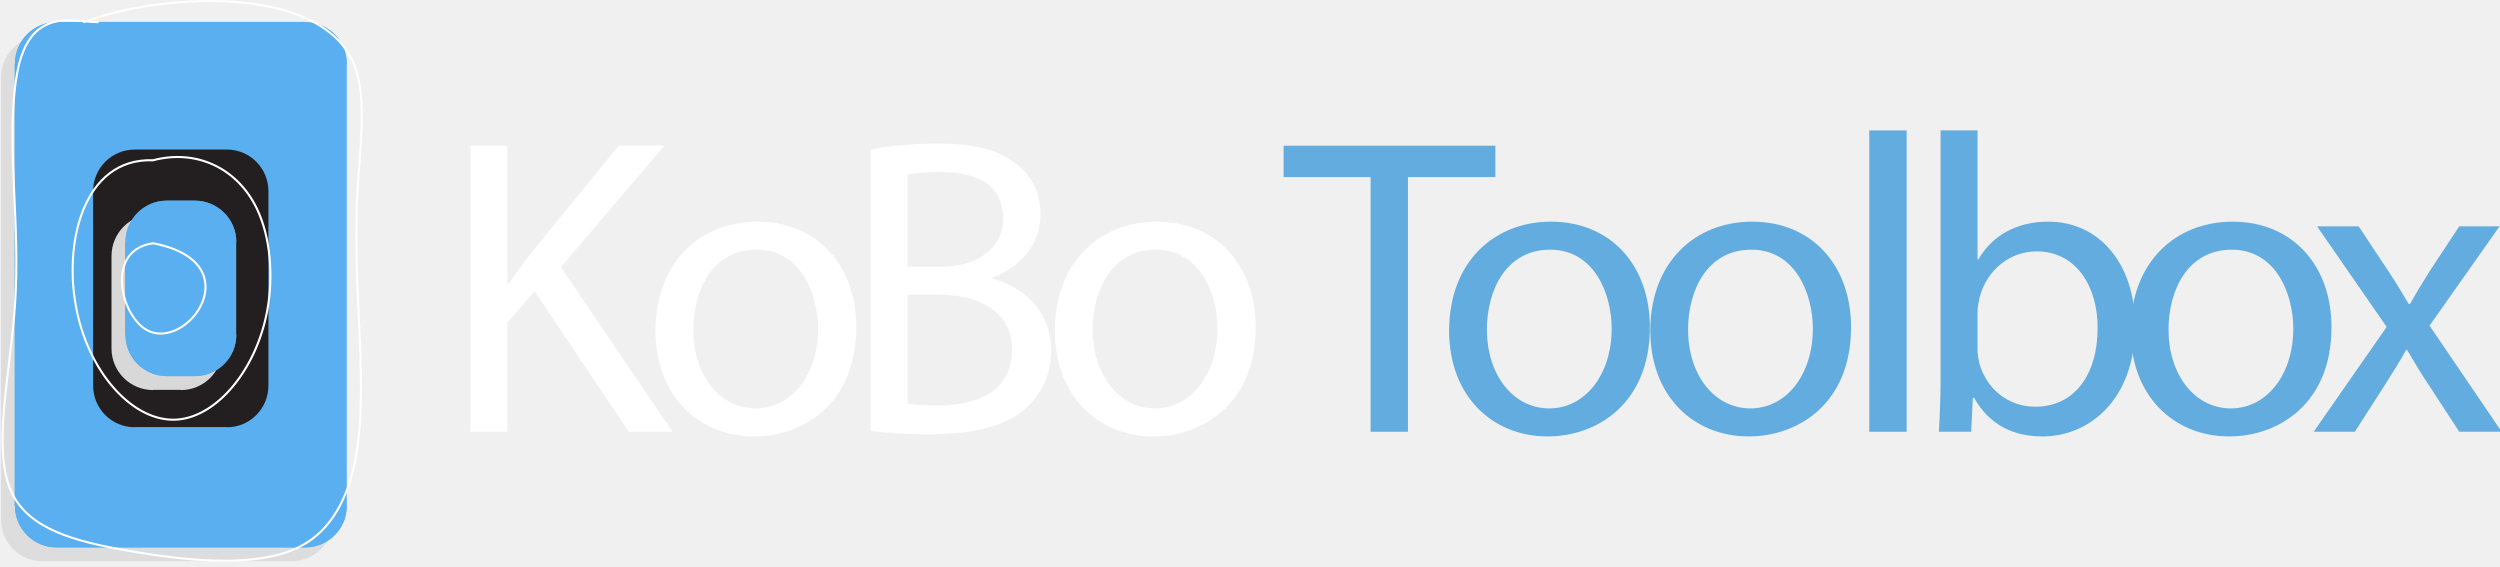
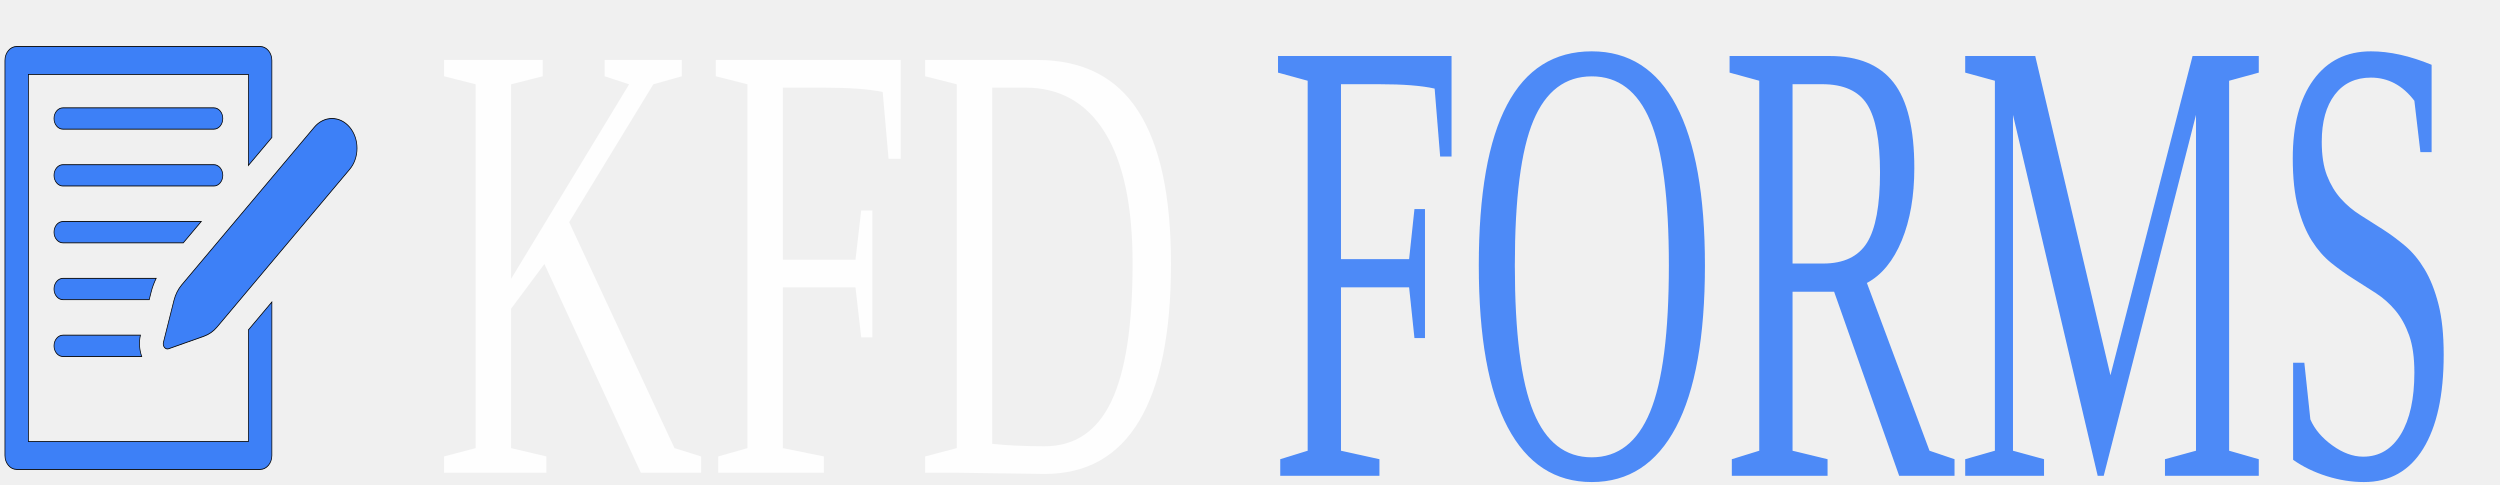
- <svg xmlns="http://www.w3.org/2000/svg" xmlns:xlink="http://www.w3.org/1999/xlink" version="1.1" id="Layer_1" x="0px" y="0px" width="1199.371px" height="271.658px" viewBox="0 0 1199.371 271.658" enable-background="new 0 0 1199.371 271.658" xml:space="preserve">
-   <g>
-     <g>
-       <g>
-         <defs>
-           <path id="SVGID_1_" d="M0.5,37.167V37.07V37.167z M159.679,37.167V37.07V37.167z M20.362,17.21h0.096H20.362z M20.458,17.21      C9.414,17.21,0.5,26.123,0.5,37.167v212.172c0,11.045,8.914,19.958,19.958,19.958l-0.096-0.096h119.359l0.097,0.096      c10.947,0,19.861-8.913,19.861-19.958V37.167c0-11.044-8.914-19.957-19.861-19.957H20.458z" />
-         </defs>
-         <clipPath id="SVGID_2_">
-           <use xlink:href="#SVGID_1_" overflow="visible" />
-         </clipPath>
-         <rect y="17.21" clip-path="url(#SVGID_2_)" fill="#DDDDDD" width="161.77" height="254.448" />
-       </g>
-     </g>
+ <svg xmlns="http://www.w3.org/2000/svg" version="1.1" id="Capa_1" x="0px" y="0px" viewBox="0 0 1316.401 286.35" xml:space="preserve" width="1476.469" height="286.352">
+   <defs id="defs10769">
+ 
+ </defs>
+   <g id="g10736" transform="translate(-118.1911,16.29623)">
+ </g>
+   <g id="g10738" transform="translate(-118.1911,16.29623)">
+ </g>
+   <g id="g10740" transform="translate(-118.1911,16.29623)">
+ </g>
+   <g id="g10742" transform="translate(-118.1911,16.29623)">
+ </g>
+   <g id="g10744" transform="translate(-118.1911,16.29623)">
+ </g>
+   <g id="g10746" transform="translate(-118.1911,16.29623)">
+ </g>
+   <g id="g10748" transform="translate(-118.1911,16.29623)">
+ </g>
+   <g id="g10750" transform="translate(-118.1911,16.29623)">
+ </g>
+   <g id="g10752" transform="translate(-118.1911,16.29623)">
+ </g>
+   <g id="g10754" transform="translate(-118.1911,16.29623)">
+ </g>
+   <g id="g10756" transform="translate(-118.1911,16.29623)">
+ </g>
+   <g id="g10758" transform="translate(-118.1911,16.29623)">
+ </g>
+   <g id="g10760" transform="translate(-118.1911,16.29623)">
+ </g>
+   <g id="g10762" transform="translate(-118.1911,16.29623)">
+ </g>
+   <g id="g10764" transform="translate(-118.1911,16.29623)">
+ </g>
+   <g id="XMLID_144_" transform="matrix(0.4268849,0,0,0.5076429,-78.16019,27.46745)" style="opacity:1;fill:#3d80f7;fill-opacity:1;stroke:#000000;stroke-opacity:1">
+     <path id="XMLID_151_" d="M 339.277,459.566 H 34.922 V 32.446 h 304.354 v 105.873 l 32.446,-32.447 V 16.223 C 371.723,7.264 364.458,0 355.5,0 H 18.699 C 9.739,0 2.473,7.264 2.473,16.223 v 459.568 c 0,8.959 7.265,16.223 16.226,16.223 H 355.5 c 8.958,0 16.223,-7.264 16.223,-16.223 V 297.268 l -32.446,32.447 z" style="fill:#3d80f7;fill-opacity:1;stroke:#000000;stroke-opacity:1" />
+     <path id="XMLID_150_" d="M 291.446,71.359 H 82.751 c -6.843,0 -12.396,5.553 -12.396,12.398 0,6.844 5.553,12.397 12.396,12.397 h 208.694 c 6.845,0 12.397,-5.553 12.397,-12.397 0.001,-6.845 -5.552,-12.398 -12.396,-12.398 z" style="fill:#3d80f7;fill-opacity:1;stroke:#000000;stroke-opacity:1" />
+     <path id="XMLID_149_" d="m 303.843,149.876 c 0,-6.844 -5.553,-12.398 -12.397,-12.398 H 82.751 c -6.843,0 -12.396,5.554 -12.396,12.398 0,6.845 5.553,12.398 12.396,12.398 h 208.694 c 6.845,0 12.398,-5.552 12.398,-12.398 z" style="fill:#3d80f7;fill-opacity:1;stroke:#000000;stroke-opacity:1" />
+     <path id="XMLID_148_" d="M 274.004,203.6 H 82.751 c -6.843,0 -12.396,5.554 -12.396,12.398 0,6.845 5.553,12.397 12.396,12.397 h 166.457 z" style="fill:#3d80f7;fill-opacity:1;stroke:#000000;stroke-opacity:1" />
+     <path id="XMLID_147_" d="m 204.655,285.79 c 1.678,-5.618 4.076,-11.001 6.997,-16.07 h -128.9 c -6.843,0 -12.396,5.553 -12.396,12.398 0,6.844 5.553,12.398 12.396,12.398 h 119.304 z" style="fill:#3d80f7;fill-opacity:1;stroke:#000000;stroke-opacity:1" />
+     <path id="XMLID_146_" d="m 82.751,335.842 c -6.843,0 -12.396,5.553 -12.396,12.398 0,6.843 5.553,12.397 12.396,12.397 h 108.9 c -3.213,-7.796 -4.044,-16.409 -1.775,-24.795 z" style="fill:#3d80f7;fill-opacity:1;stroke:#000000;stroke-opacity:1" />
+     <path id="XMLID_145_" d="m 479.403,93.903 c -6.496,-6.499 -15.304,-10.146 -24.48,-10.146 -9.176,0 -17.982,3.647 -24.471,10.138 L 247.036,277.316 c -5.005,5.003 -8.676,11.162 -10.703,17.942 l -14.616,48.994 c -0.622,2.074 -0.057,4.318 1.477,5.852 1.122,1.123 2.624,1.727 4.164,1.727 0.558,0 1.13,-0.08 1.688,-0.249 l 48.991,-14.618 c 6.782,-2.026 12.941,-5.699 17.943,-10.702 L 479.402,142.848 c 6.489,-6.49 10.138,-15.295 10.138,-24.472 0,-9.179 -3.648,-17.984 -10.137,-24.473 z" style="fill:#3d80f7;fill-opacity:1;stroke:#000000;stroke-opacity:1" />
  </g>
-   <g>
-     <g>
-       <g>
-         <defs>
-           <rect id="SVGID_3_" width="1199.371" height="271.658" />
-         </defs>
-         <clipPath id="SVGID_4_">
-           <use xlink:href="#SVGID_3_" overflow="visible" />
-         </clipPath>
-         <path clip-path="url(#SVGID_4_)" fill="#59AFEF" d="M27.046,262.612h119.359c11.045,0,19.958-8.914,19.958-19.86l-0.096-0.097     V30.482h0.096c0-10.948-8.913-19.862-19.958-19.862v-0.096H27.046v0.096c-10.948,0-19.861,8.914-19.861,19.862H7.089v212.173     l0.096,0.097C7.185,253.698,16.098,262.612,27.046,262.612" />
-       </g>
-     </g>
-   </g>
-   <g>
-     <g>
-       <g>
-         <defs>
-           <path id="SVGID_5_" d="M27.046,10.524v0.096c-10.948,0-19.861,8.914-19.861,19.862H7.088v212.173l0.097,0.097      c0,10.946,8.913,19.86,19.861,19.86h119.36c11.045,0,19.957-8.914,19.957-19.86l-0.096-0.097V30.482h0.096      c0-10.948-8.912-19.862-19.957-19.862v-0.096H27.046z" />
-         </defs>
-         <clipPath id="SVGID_6_">
-           <use xlink:href="#SVGID_5_" overflow="visible" />
-         </clipPath>
-         <rect x="5.926" y="9.361" clip-path="url(#SVGID_6_)" fill="#59AFEF" width="163.537" height="256.545" />
-       </g>
-     </g>
-   </g>
-   <g>
-     <g>
-       <g>
-         <defs>
-           <rect id="SVGID_7_" width="1199.371" height="271.658" />
-         </defs>
-         <clipPath id="SVGID_8_">
-           <use xlink:href="#SVGID_7_" overflow="visible" />
-         </clipPath>
-         <path clip-path="url(#SVGID_8_)" fill="#231F20" d="M64.54,204.87h44.275l0.097,0.098c10.948,0,19.861-8.914,19.861-19.958     V91.615v0.097c0-11.045-8.913-19.957-19.861-19.957H64.54h0.096c-11.044,0-19.957,8.912-19.957,19.957v-0.097v93.395     c0,11.044,8.913,19.958,19.957,19.958" />
-       </g>
-     </g>
-   </g>
-   <g>
-     <g>
-       <g>
-         <defs>
-           <path id="SVGID_9_" d="M53.495,122.812v-0.098V122.812z M106.684,122.812v-0.098V122.812z M73.356,102.852h0.098H73.356z       M73.454,102.852c-11.045,0-19.959,8.915-19.959,19.96v44.371c0,11.045,8.914,19.959,19.959,19.959l-0.098-0.098h13.371      l0.096,0.098c10.948,0,19.861-8.914,19.861-19.959v-44.371c0-11.045-8.913-19.96-19.861-19.96H73.454z" />
-         </defs>
-         <clipPath id="SVGID_10_">
-           <use xlink:href="#SVGID_9_" overflow="visible" />
-         </clipPath>
-         <rect x="52.236" y="101.69" clip-path="url(#SVGID_10_)" fill="#D8D8D8" width="57.732" height="87.995" />
-       </g>
-     </g>
-   </g>
-   <g>
-     <g>
-       <g>
-         <defs>
-           <rect id="SVGID_11_" width="1199.371" height="271.658" />
-         </defs>
-         <clipPath id="SVGID_12_">
-           <use xlink:href="#SVGID_11_" overflow="visible" />
-         </clipPath>
-         <path clip-path="url(#SVGID_12_)" fill="#59AFEF" d="M80.041,180.455h13.37c11.045,0,19.958-8.911,19.958-19.86l-0.098-0.096     v-44.373h0.098c0-10.947-8.913-19.86-19.958-19.86h-13.37c-10.948,0-19.86,8.913-19.86,19.86h-0.098v44.373l0.098,0.096     C60.181,171.544,69.093,180.455,80.041,180.455" />
-       </g>
-     </g>
-   </g>
-   <g>
-     <g>
-       <g>
-         <defs>
-           <path id="SVGID_13_" d="M80.041,96.265c-10.948,0-19.861,8.914-19.861,19.86h-0.097v44.374l0.097,0.095      c0,10.95,8.913,19.861,19.861,19.861h13.37c11.045,0,19.957-8.911,19.957-19.861l-0.097-0.095v-44.374h0.097      c0-10.946-8.912-19.86-19.957-19.86H80.041z" />
-         </defs>
-         <clipPath id="SVGID_14_">
-           <use xlink:href="#SVGID_13_" overflow="visible" />
-         </clipPath>
-         <rect x="58.921" y="93.94" clip-path="url(#SVGID_14_)" fill="#59AFEF" width="58.129" height="90.196" />
-       </g>
-     </g>
-   </g>
-   <g>
-     <g>
-       <g>
-         <defs>
-           <rect id="SVGID_15_" width="1199.371" height="271.658" />
-         </defs>
-         <clipPath id="SVGID_16_">
-           <use xlink:href="#SVGID_15_" overflow="visible" />
-         </clipPath>
-         <path clip-path="url(#SVGID_16_)" fill="none" stroke="#FFFFFF" stroke-linecap="round" stroke-linejoin="round" stroke-miterlimit="10" d="     M46.908,10.62c-4.167,0-9.98-0.968-14.92-0.871C13.774,10.233,9.123,25.734,7.185,42.107c-3.681,31.293,2.616,65.978,0,104.44     c-2.324,33.229-11.141,69.175-1.646,89.521c8.138,17.633,29.84,23.641,56.289,28.192c27.999,4.941,61.132,8.235,81.284-1.647     c11.529-5.616,18.698-15.5,23.251-27.319c13.467-35.36,2.423-87.581,4.942-140.092c1.162-24.123,5.231-48.345-1.647-64.717     C153.382-8.272,75.682-3.039,40.32,10.62" />
-       </g>
-     </g>
-     <g>
-       <g>
-         <defs>
-           <rect id="SVGID_17_" width="1199.371" height="271.658" />
-         </defs>
-         <clipPath id="SVGID_18_">
-           <use xlink:href="#SVGID_17_" overflow="visible" />
-         </clipPath>
-         <path clip-path="url(#SVGID_18_)" fill="none" stroke="#FFFFFF" stroke-linecap="round" stroke-linejoin="round" stroke-miterlimit="10" d="     M73.454,76.889c-33.521-1.26-43.598,40.206-36.428,73.049c6.491,30.033,27.514,52.896,48.053,51.347     c19.086-1.452,37.881-23.929,43.113-52.218c3.1-16.665,1.55-35.364-4.941-48.926C113.757,80.376,93.895,71.463,73.454,76.889" />
-       </g>
-     </g>
-     <g>
-       <g>
-         <defs>
-           <rect id="SVGID_19_" width="1199.371" height="271.658" />
-         </defs>
-         <clipPath id="SVGID_20_">
-           <use xlink:href="#SVGID_19_" overflow="visible" />
-         </clipPath>
-         <path clip-path="url(#SVGID_20_)" fill="none" stroke="#FFFFFF" stroke-linecap="round" stroke-linejoin="round" stroke-miterlimit="10" d="     M73.454,116.708c-22.865,3.099-15.889,34.102-3.295,41.465C89.342,169.509,121.507,126.009,73.454,116.708" />
-       </g>
-     </g>
-   </g>
-   <g enable-background="new    ">
-     <path fill="#FFFFFF" d="M225.712,69.896h17.714v66.175h0.611c3.665-5.295,7.33-10.182,10.792-14.66l41.944-51.515h21.99   l-49.682,58.233l53.55,79.002H301.66l-45.202-67.396l-13.031,15.068v52.328h-17.714V69.896z" />
-     <path fill="#FFFFFF" d="M410.797,157.043c0,36.446-25.248,52.329-49.071,52.329c-26.673,0-47.238-19.547-47.238-50.7   c0-32.985,21.583-52.329,48.867-52.329C391.658,106.343,410.797,126.908,410.797,157.043z M332.61,158.062   c0,21.582,12.42,37.871,29.931,37.871c17.104,0,29.931-16.085,29.931-38.279c0-16.695-8.348-37.871-29.524-37.871   S332.61,139.329,332.61,158.062z" />
-   </g>
-   <g enable-background="new    ">
-     <path fill="#FFFFFF" d="M417.722,71.729c7.737-1.629,19.954-2.852,32.375-2.852c17.714,0,29.117,3.055,37.668,9.978   c7.126,5.294,11.402,13.438,11.402,24.229c0,13.235-8.755,24.842-23.212,30.135v0.408c13.031,3.258,28.302,14.049,28.302,34.41   c0,11.81-4.683,20.769-11.606,27.488c-9.57,8.755-25.044,12.827-47.442,12.827c-12.217,0-21.583-0.814-27.488-1.629V71.729z    M435.436,127.927h16.085c18.732,0,29.728-9.773,29.728-23.009c0-16.085-12.217-22.397-30.135-22.397   c-8.145,0-12.828,0.611-15.678,1.222V127.927z M435.436,193.693c3.461,0.61,8.552,0.814,14.864,0.814   c18.325,0,35.225-6.72,35.225-26.673c0-18.732-16.085-26.471-35.429-26.471h-14.66V193.693z" />
-   </g>
-   <g enable-background="new    ">
-     <path fill="#FFFFFF" d="M602.4,157.043c0,36.446-25.249,52.329-49.071,52.329c-26.673,0-47.238-19.547-47.238-50.7   c0-32.985,21.583-52.329,48.867-52.329C583.26,106.343,602.4,126.908,602.4,157.043z M524.212,158.062   c0,21.582,12.42,37.871,29.931,37.871c17.104,0,29.931-16.085,29.931-38.279c0-16.695-8.348-37.871-29.524-37.871   S524.212,139.329,524.212,158.062z" />
-   </g>
-   <g>
-     <g>
-       <g>
-         <defs>
-           <rect id="SVGID_21_" width="1199.371" height="271.658" />
-         </defs>
-         <clipPath id="SVGID_22_">
-           <use xlink:href="#SVGID_21_" overflow="visible" />
-         </clipPath>
-         <g clip-path="url(#SVGID_22_)">
-           <g enable-background="new    ">
-             <path fill="#62ACDF" d="M657.545,84.964h-41.741V69.896h101.603v15.067h-41.943v122.168h-17.918V84.964z" />
-           </g>
-           <g enable-background="new    ">
-             <path fill="#62ACDF" d="M791.522,157.043c0,36.446-25.248,52.329-49.071,52.329c-26.673,0-47.238-19.547-47.238-50.7       c0-32.985,21.584-52.329,48.867-52.329C772.383,106.343,791.522,126.908,791.522,157.043z M713.335,158.062       c0,21.582,12.421,37.871,29.931,37.871c17.104,0,29.932-16.085,29.932-38.279c0-16.695-8.348-37.871-29.523-37.871       S713.335,139.329,713.335,158.062z" />
-           </g>
-           <g enable-background="new    ">
-             <path fill="#62ACDF" d="M888.037,157.043c0,36.446-25.248,52.329-49.07,52.329c-26.674,0-47.238-19.547-47.238-50.7       c0-32.985,21.582-52.329,48.867-52.329C868.897,106.343,888.037,126.908,888.037,157.043z M809.85,158.062       c0,21.582,12.42,37.871,29.932,37.871c17.104,0,29.931-16.085,29.931-38.279c0-16.695-8.349-37.871-29.524-37.871       S809.85,139.329,809.85,158.062z" />
-             <path fill="#62ACDF" d="M896.795,62.566h17.918v144.565h-17.918V62.566z" />
-             <path fill="#62ACDF" d="M930.186,207.132c0.408-6.719,0.814-16.696,0.814-25.451V62.566h17.715v61.898h0.407       c6.312-10.995,17.714-18.122,33.597-18.122c24.434,0,41.74,20.361,41.537,50.293c0,35.225-22.194,52.736-44.185,52.736       c-14.253,0-25.655-5.498-32.985-18.529h-0.611l-0.814,16.289H930.186z M948.715,167.631c0,2.239,0.407,4.479,0.814,6.516       c3.461,12.421,13.846,20.972,26.877,20.972c18.732,0,29.932-15.271,29.932-37.871c0-19.751-10.182-36.65-29.32-36.65       c-12.217,0-23.619,8.348-27.285,21.99c-0.406,2.035-1.018,4.479-1.018,7.33V167.631z" />
-           </g>
-           <g enable-background="new    ">
-             <path fill="#62ACDF" d="M1118.529,157.043c0,36.446-25.248,52.329-49.07,52.329c-26.674,0-47.238-19.547-47.238-50.7       c0-32.985,21.582-52.329,48.867-52.329C1099.39,106.343,1118.529,126.908,1118.529,157.043z M1040.342,158.062       c0,21.582,12.42,37.871,29.932,37.871c17.104,0,29.931-16.085,29.931-38.279c0-16.695-8.349-37.871-29.524-37.871       S1040.342,139.329,1040.342,158.062z" />
-           </g>
-           <g enable-background="new    ">
-             <path fill="#62ACDF" d="M1131.561,108.583l14.05,21.176c3.665,5.498,6.72,10.588,9.978,16.086h0.61       c3.258-5.905,6.516-10.996,9.773-16.289l13.846-20.973h19.343l-33.596,47.646l34.614,50.903h-20.361l-14.456-22.193       c-3.869-5.701-7.127-11.199-10.588-17.104h-0.408c-3.258,5.904-6.719,11.198-10.384,17.104l-14.253,22.193h-19.75L1145,156.839       l-33.393-48.256H1131.561z" />
-           </g>
-         </g>
-       </g>
-     </g>
-   </g>
+   <text xml:space="preserve" style="font-style:normal;font-variant:normal;font-weight:normal;font-stretch:normal;font-size:287.654px;line-height:1.25;letter-spacing:0px;word-spacing:0px;opacity:0.911;fill:#ffffff;fill-opacity:1;stroke:none;stroke-width:2.996" x="227.54" y="215.72" id="text8536" transform="scale(0.7726688,1.294215)">
+     <tspan id="tspan8534" x="227.54" y="215.72" style="fill:#ffffff;fill-opacity:1;stroke-width:2.996">KFD</tspan>
+   </text>
+   <text xml:space="preserve" style="font-style:normal;font-variant:normal;font-weight:normal;font-stretch:normal;font-size:281.044px;line-height:1.25;letter-spacing:0px;word-spacing:0px;opacity:0.911;fill:#3d80f7;fill-opacity:1;stroke:none;stroke-width:2.928" x="900.853" y="208.588" id="text8548" transform="scale(0.7423344,1.347102)">
+     <tspan id="tspan8546" x="900.853" y="208.588" style="fill:#3d80f7;fill-opacity:1;stroke-width:2.928">FORMS</tspan>
+   </text>
</svg>
